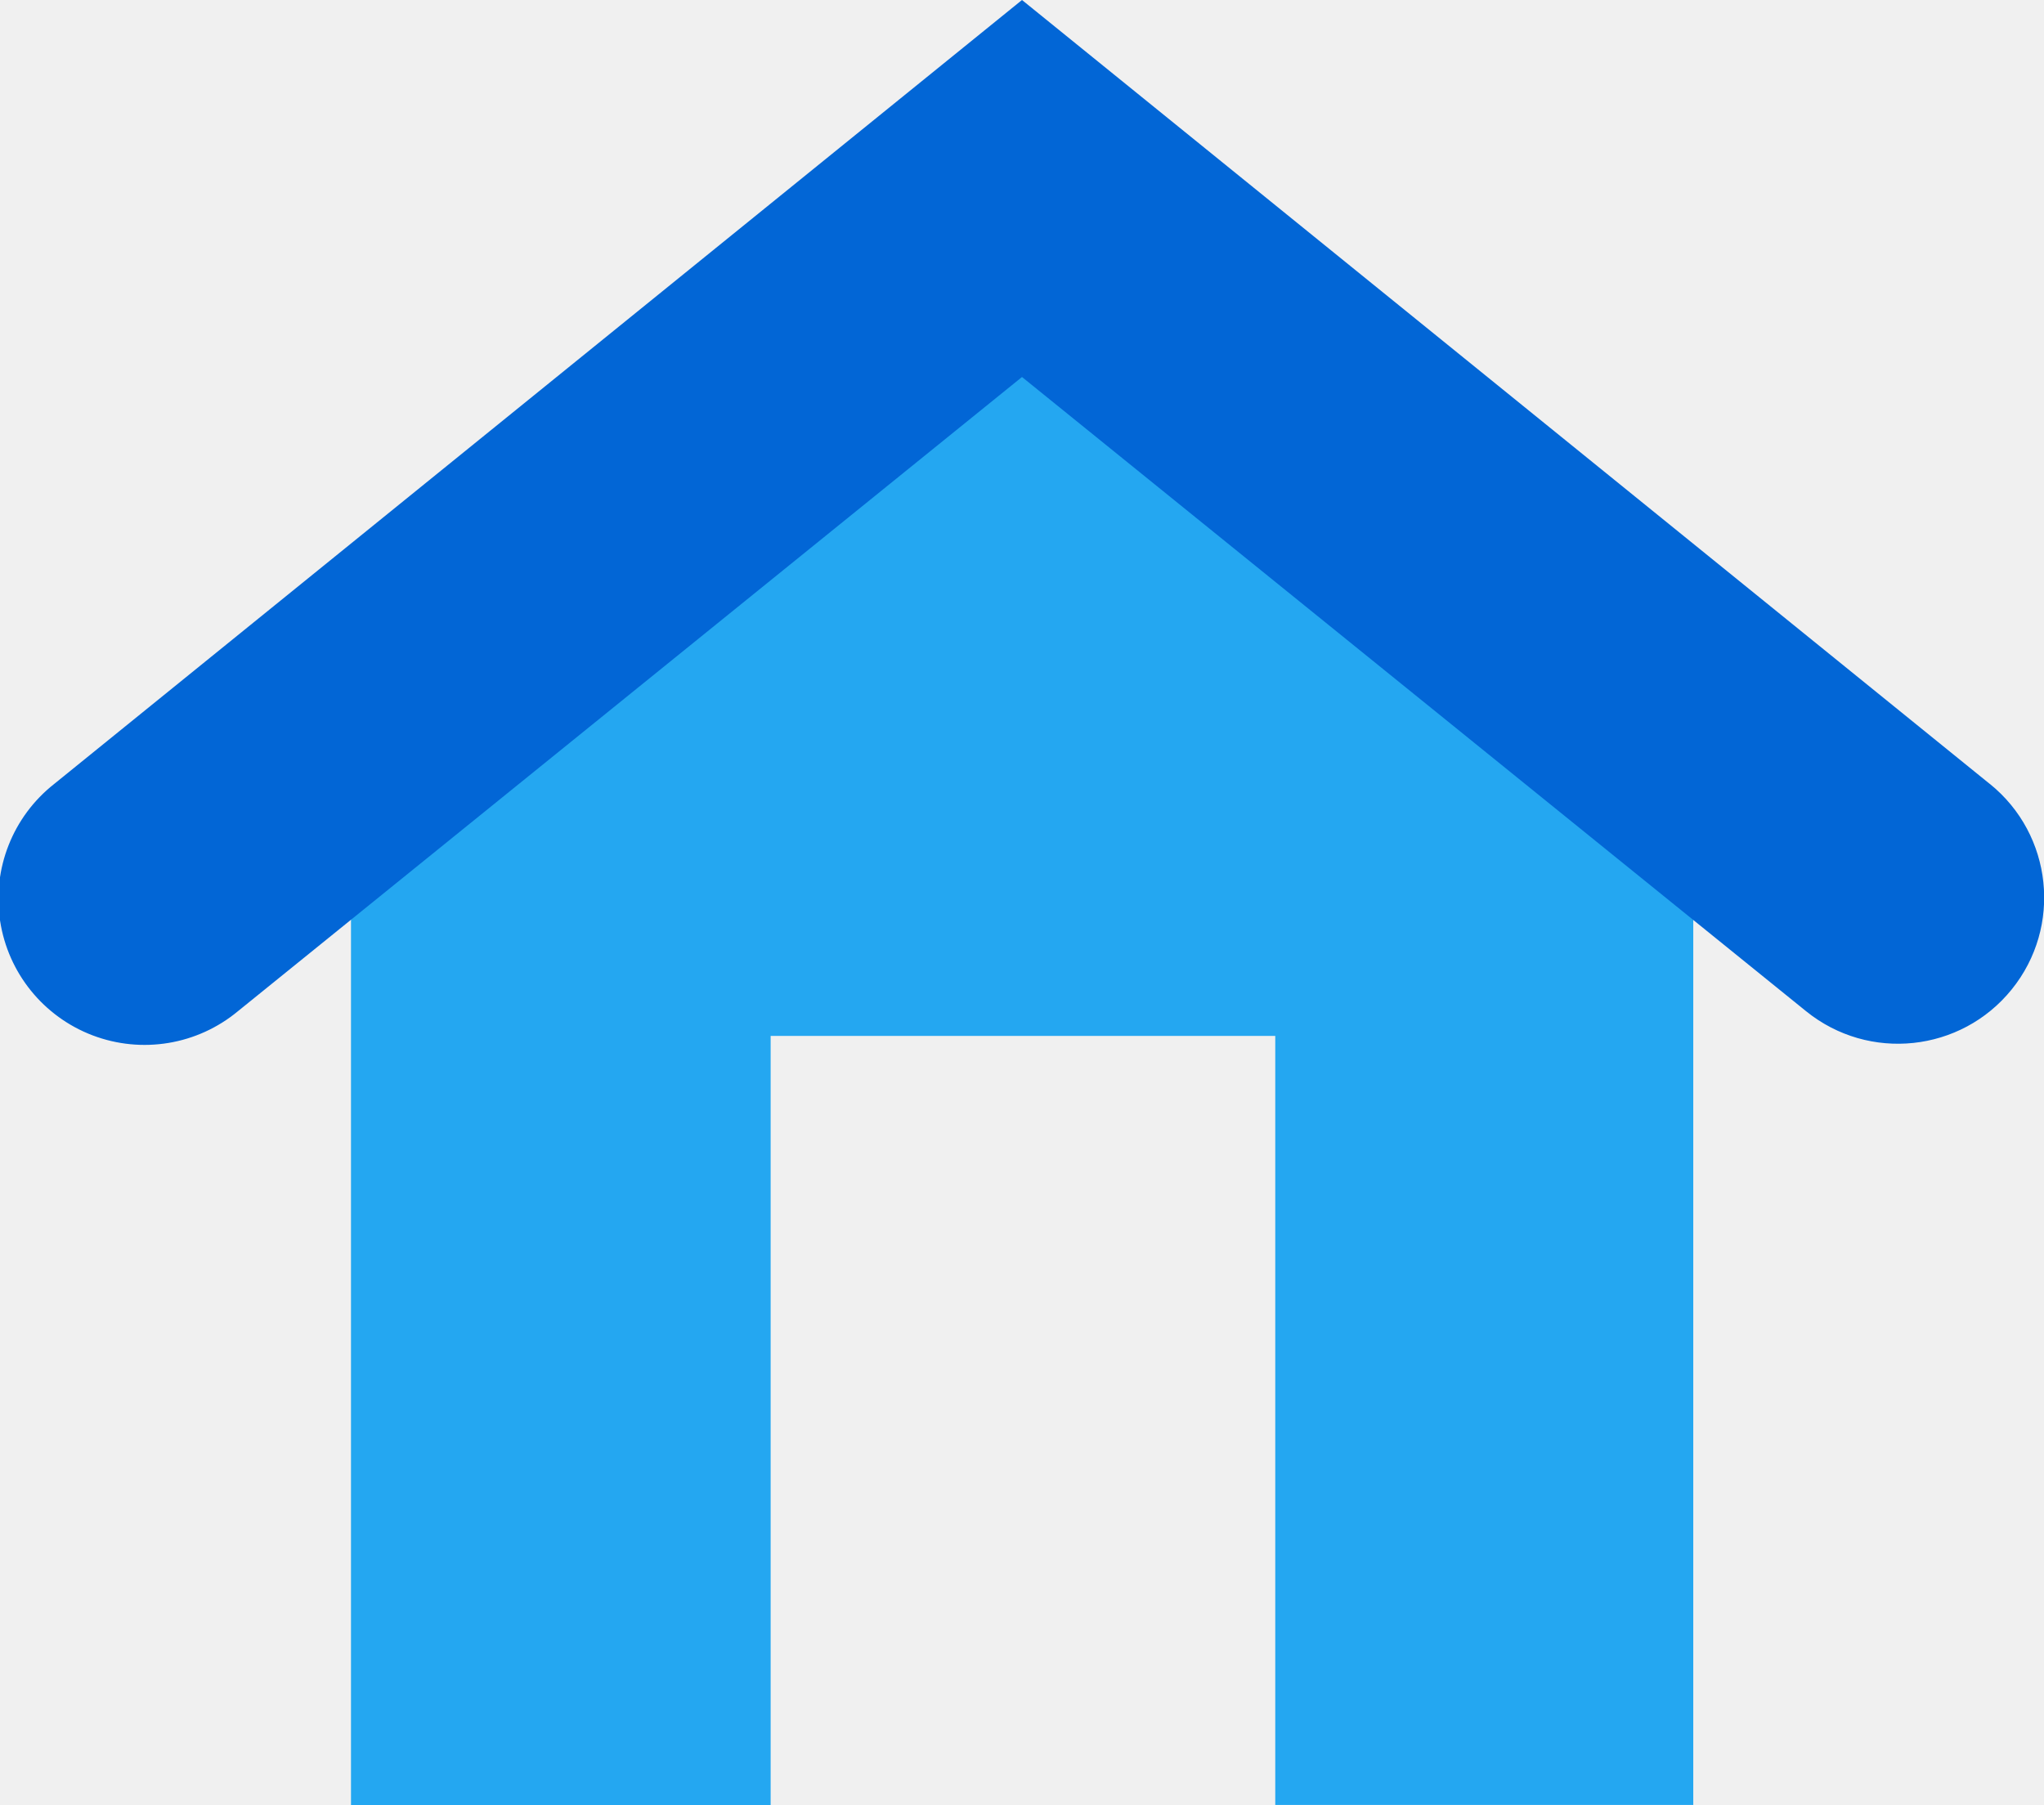
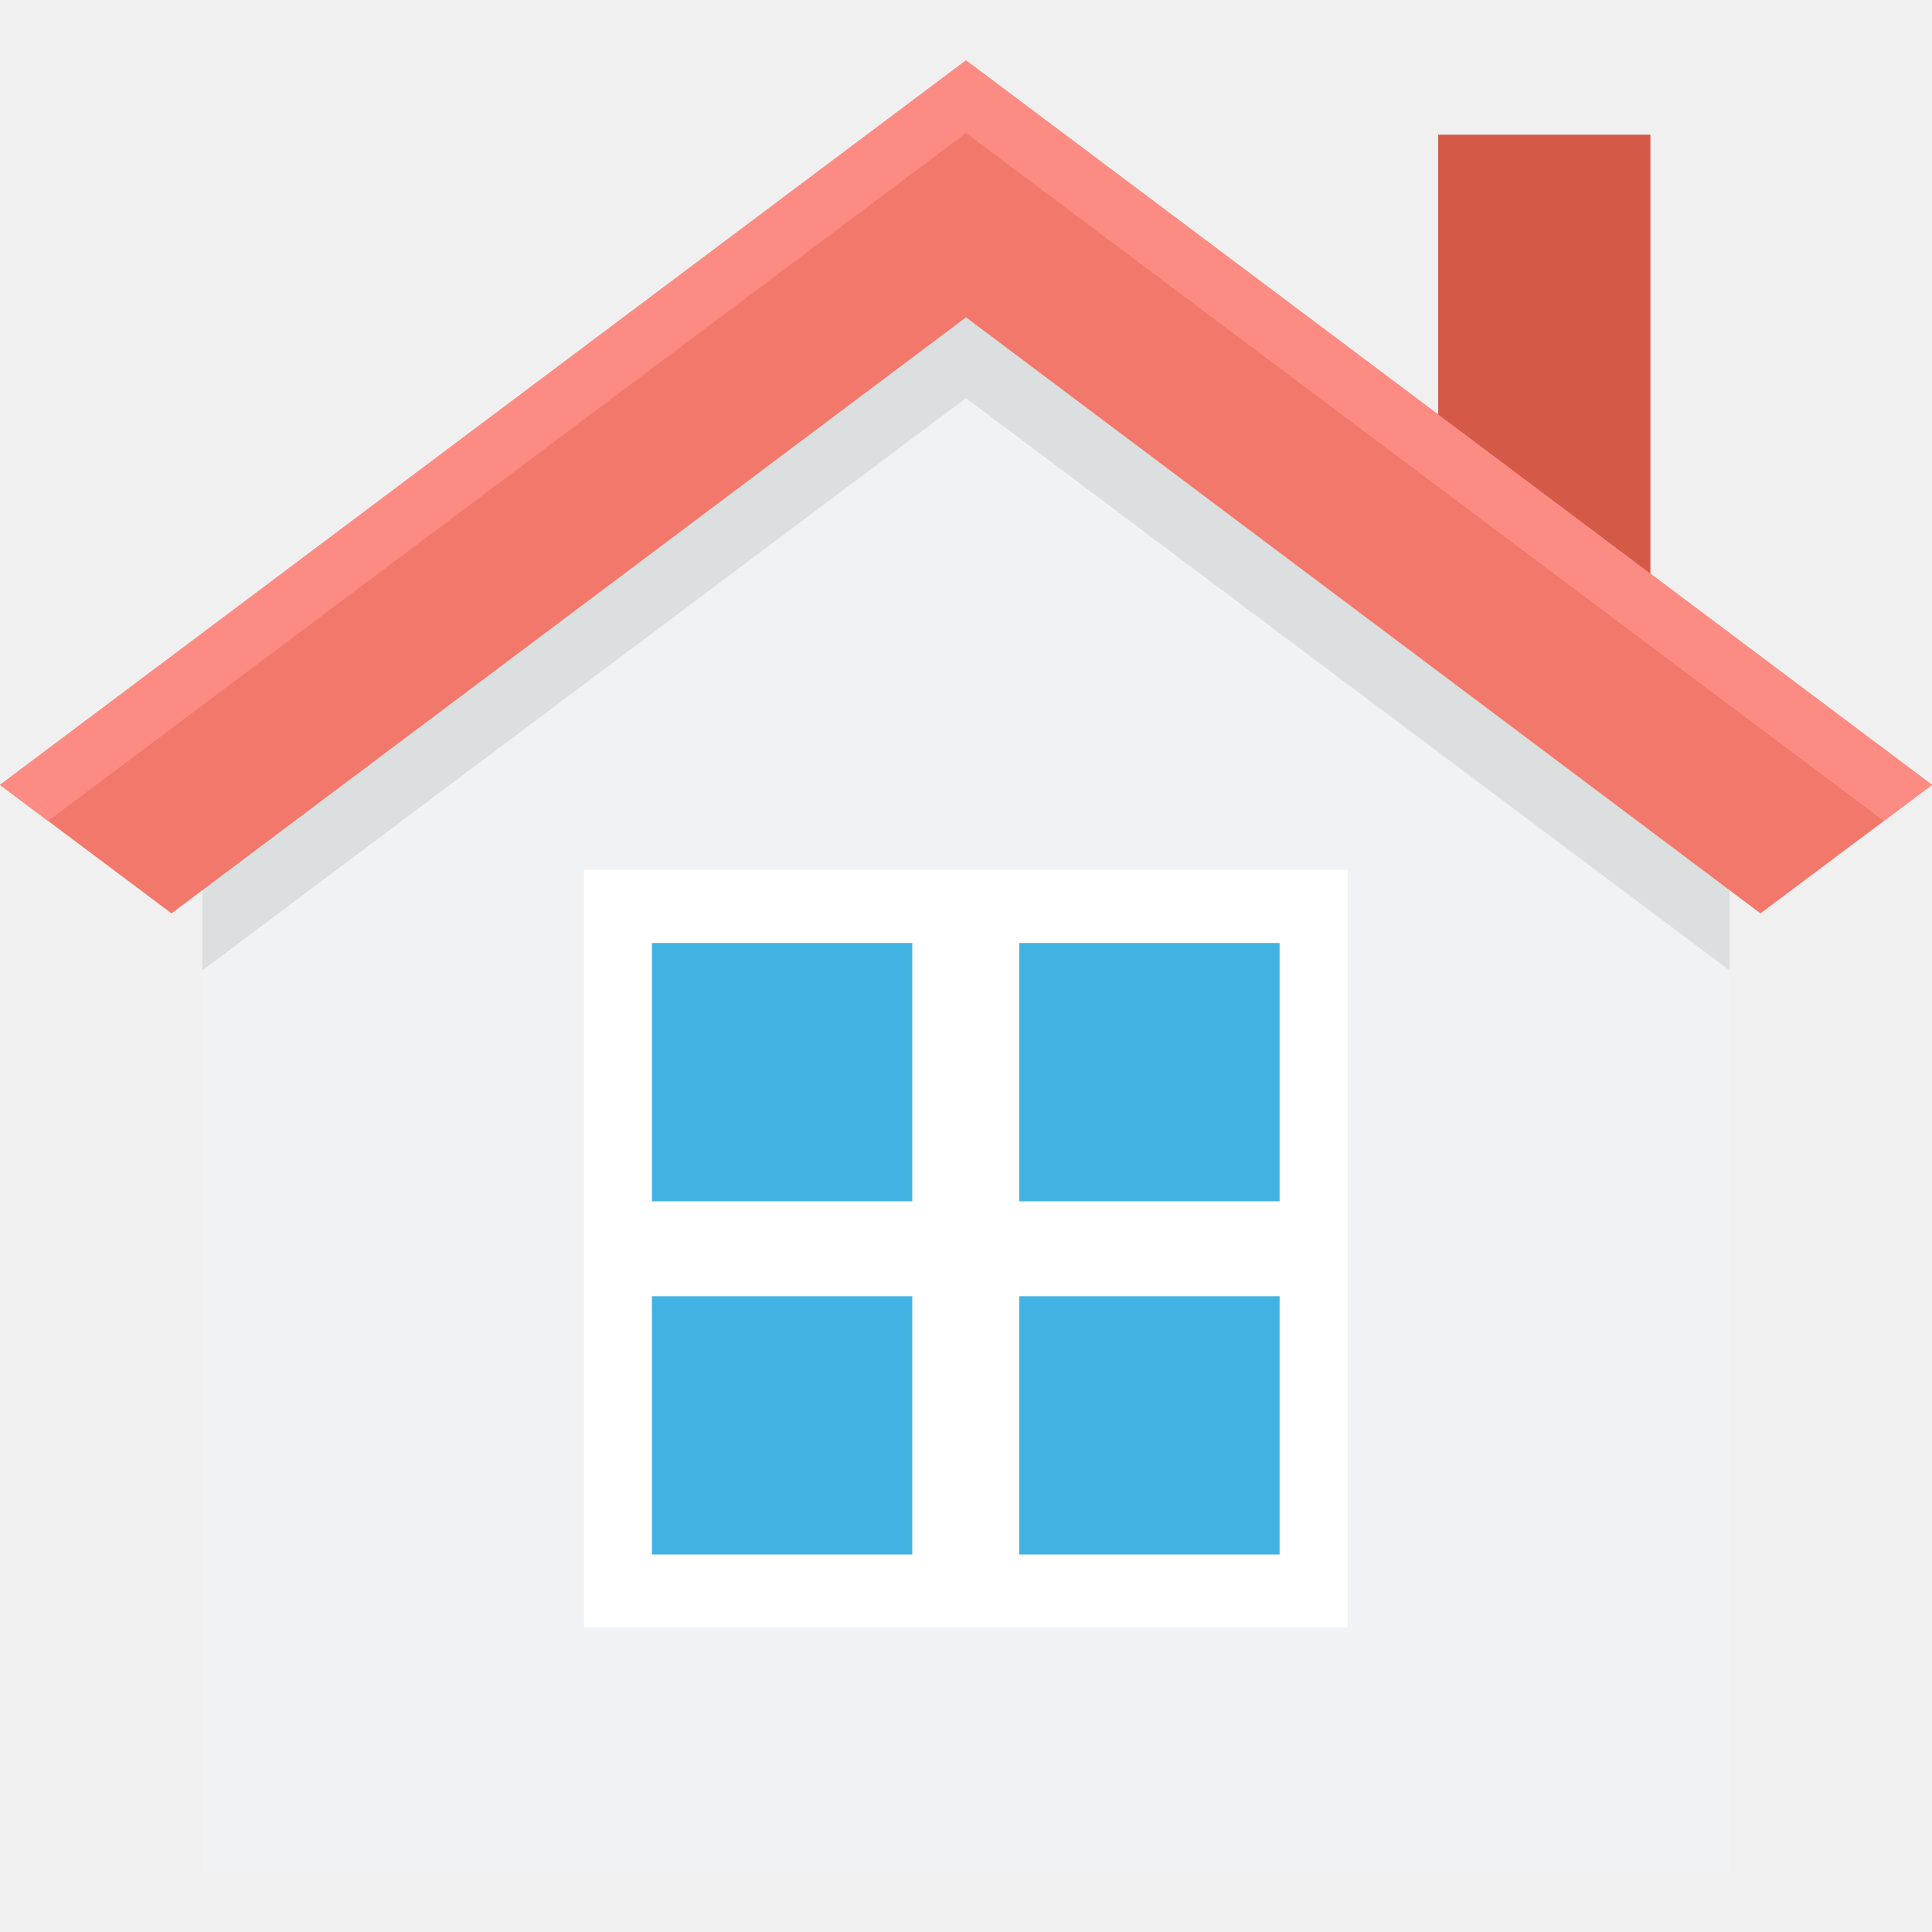
- <svg xmlns="http://www.w3.org/2000/svg" width="32" height="28.262" viewBox="0 0 32 28.262">
-   <g id="house-svgrepo-com" transform="translate(-0.032 -7.425)">
-     <path id="Subtraction_3" data-name="Subtraction 3" d="M1985.6,22558.119h0l-6.566,0v-15.562l10.507-8.5,10.507,8.5v15.561l-6.544,0v-12.041h-7.9v12.043Z" transform="translate(-1973.507 -22522.432)" fill="#24a7f1" />
-     <path id="Path_4386" data-name="Path 4386" d="M31.238,31.942,16.085,19.666.932,31.942A2.288,2.288,0,1,0,3.809,35.5l12.276-9.931L28.361,35.5a2.288,2.288,0,0,0,2.877-3.559Z" transform="translate(-0.053 -12.241)" fill="#0266d6" />
-   </g>
+ <svg xmlns="http://www.w3.org/2000/svg" width="32" height="32" viewBox="0 0 32 32" fill="none">
+   <path d="M27.336 2.231H23.821V10.815H27.336V2.231Z" fill="#D45947" />
+   <path d="M3.35 31H28.649V13.192L16 3.448L3.35 13.192V31Z" fill="#EFF3F5" />
+   <path d="M28.649 13.192V16.075L16 6.594L3.35 16.075V13.192L16 3.448L28.649 13.192Z" fill="#DBDFE0" />
+   <path d="M22.321 14.409H9.672V26.957H22.321V14.409Z" fill="white" />
+   <path d="M16 5.256L2.841 15.128L0 13L16 1L32 13L29.159 15.128L16 5.256Z" fill="#F1786B" />
+   <path d="M16 2.203L0.796 13.598L0 13L16 1L32 13L31.204 13.598L16 2.203Z" fill="#FC8C83" />
+   <path d="M21.194 15.619H16.882V19.897H21.194V15.619ZM15.11 15.619H10.798V19.897H15.11V15.619ZM21.194 21.47H16.882V25.747H21.194V21.47ZM15.11 21.47H10.798V25.747H15.11V21.47Z" fill="#41B3E2" />
</svg>
